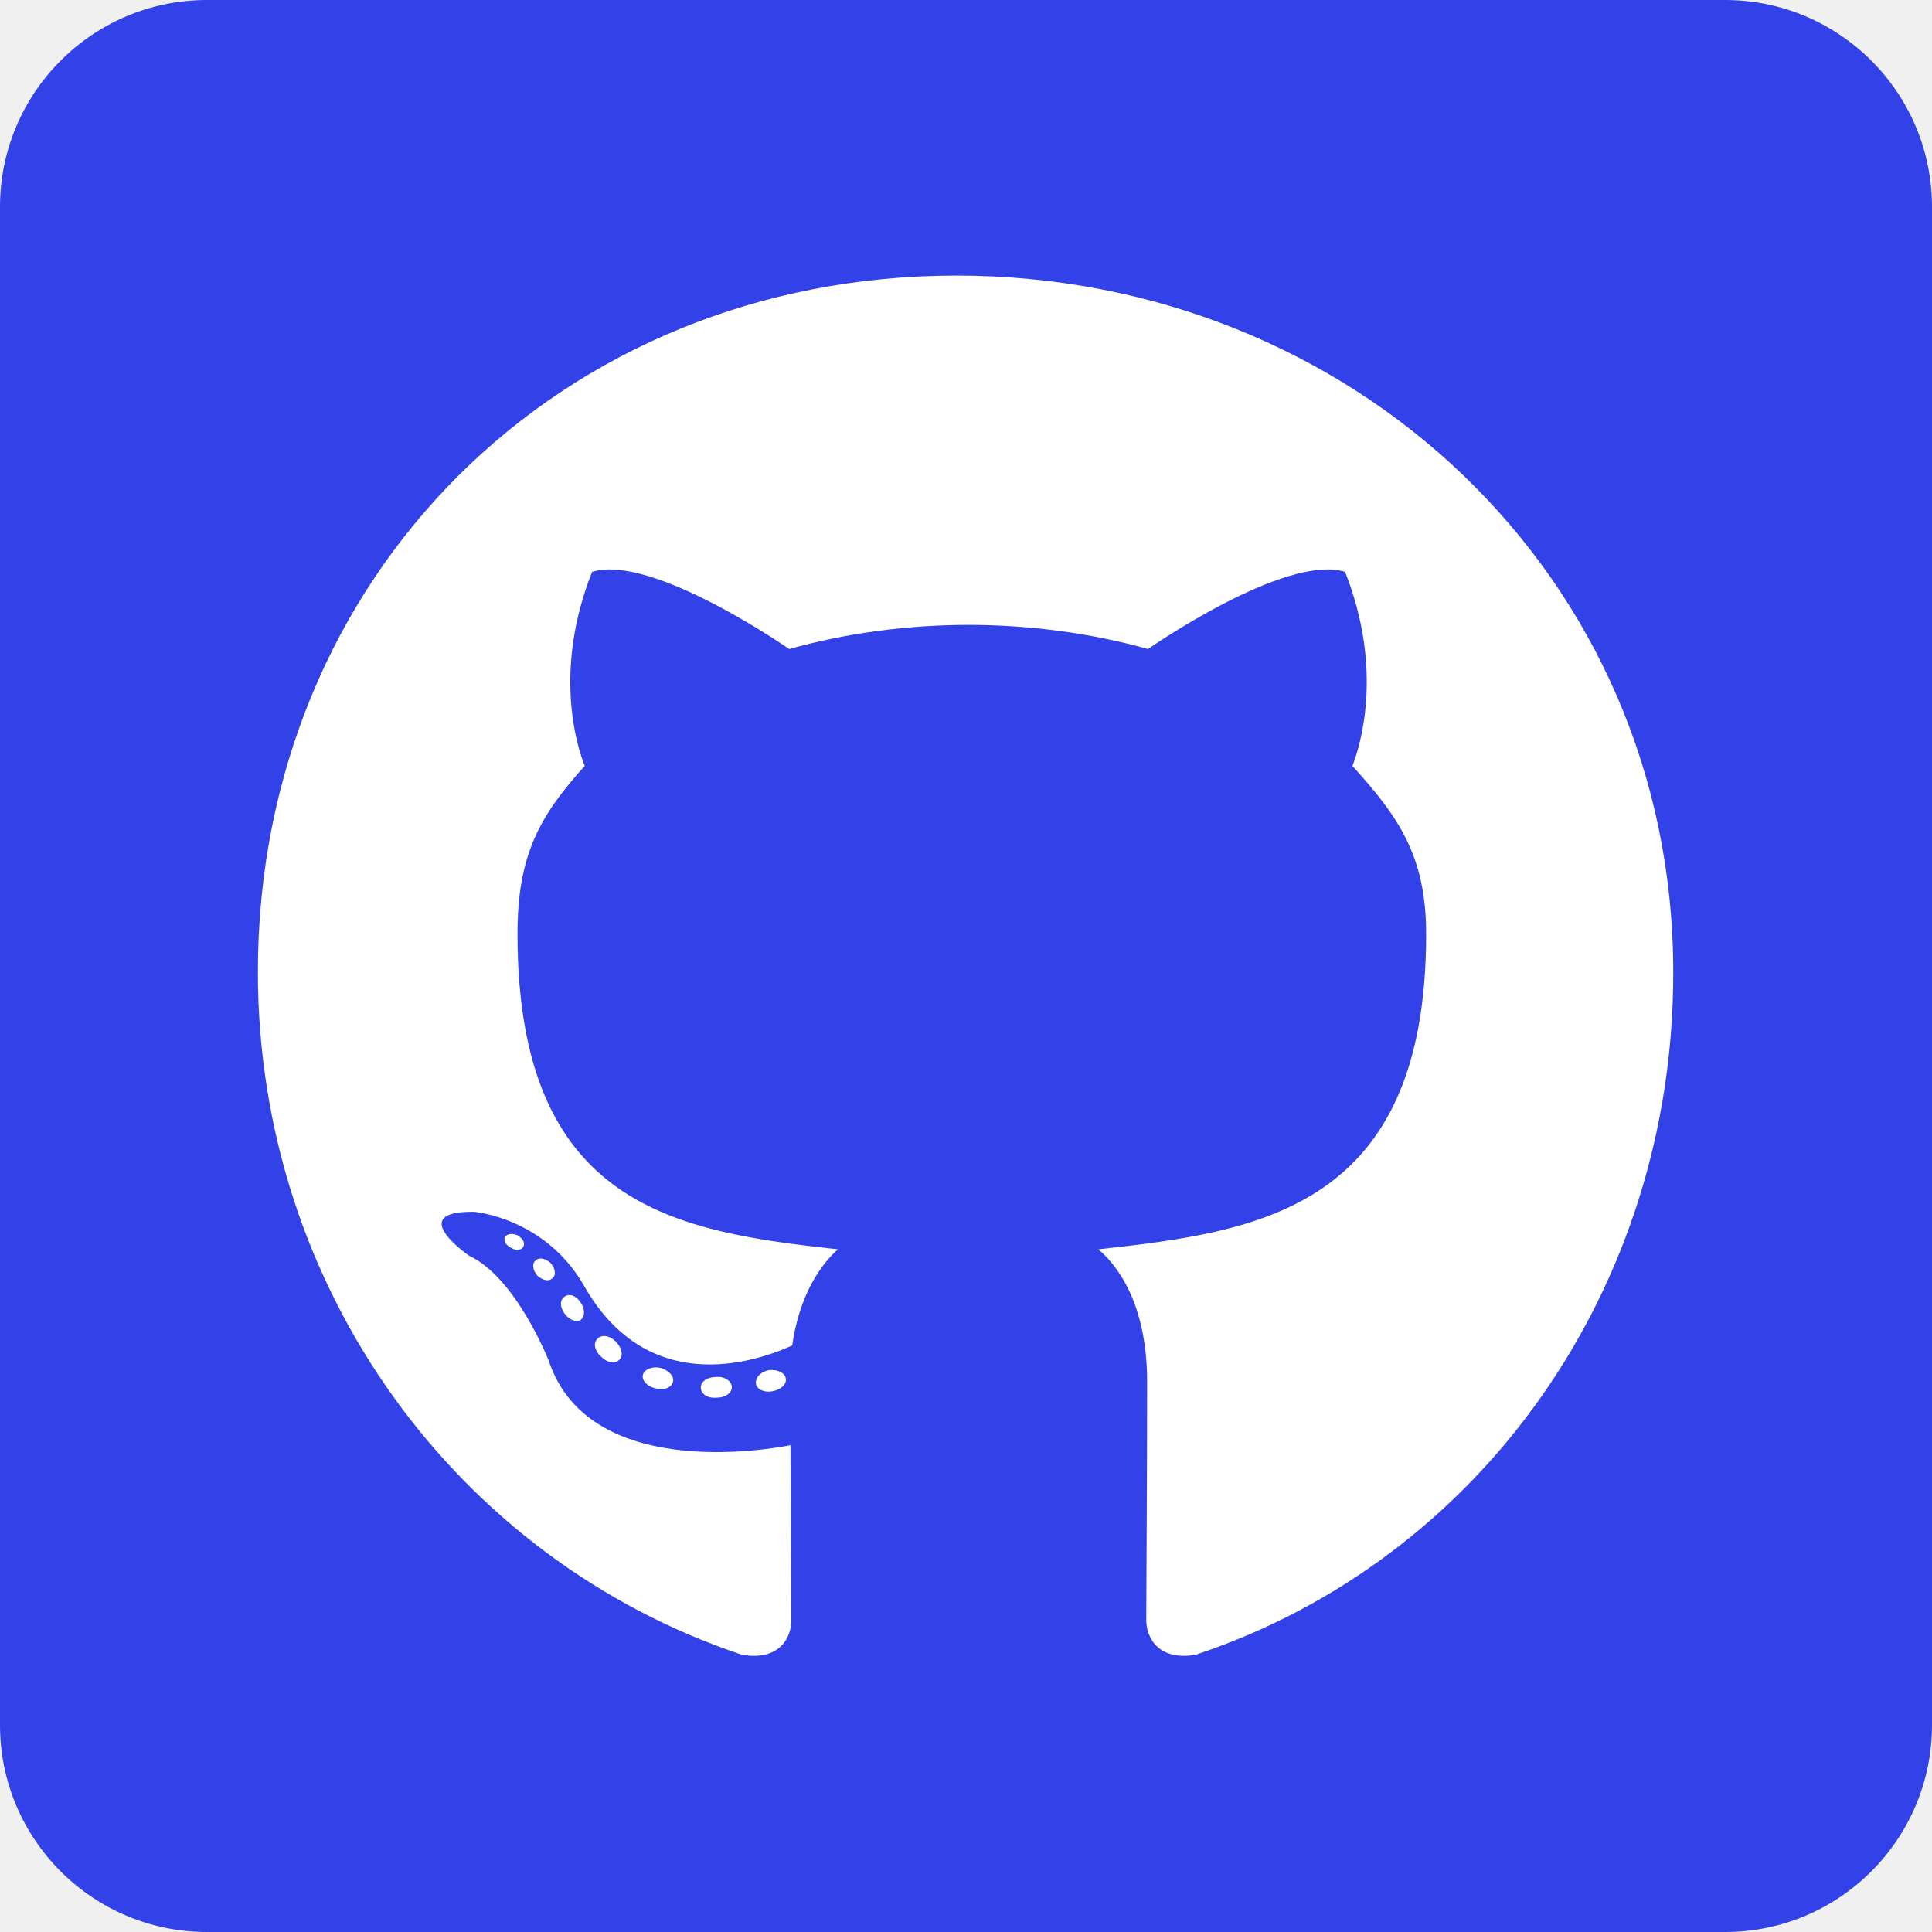
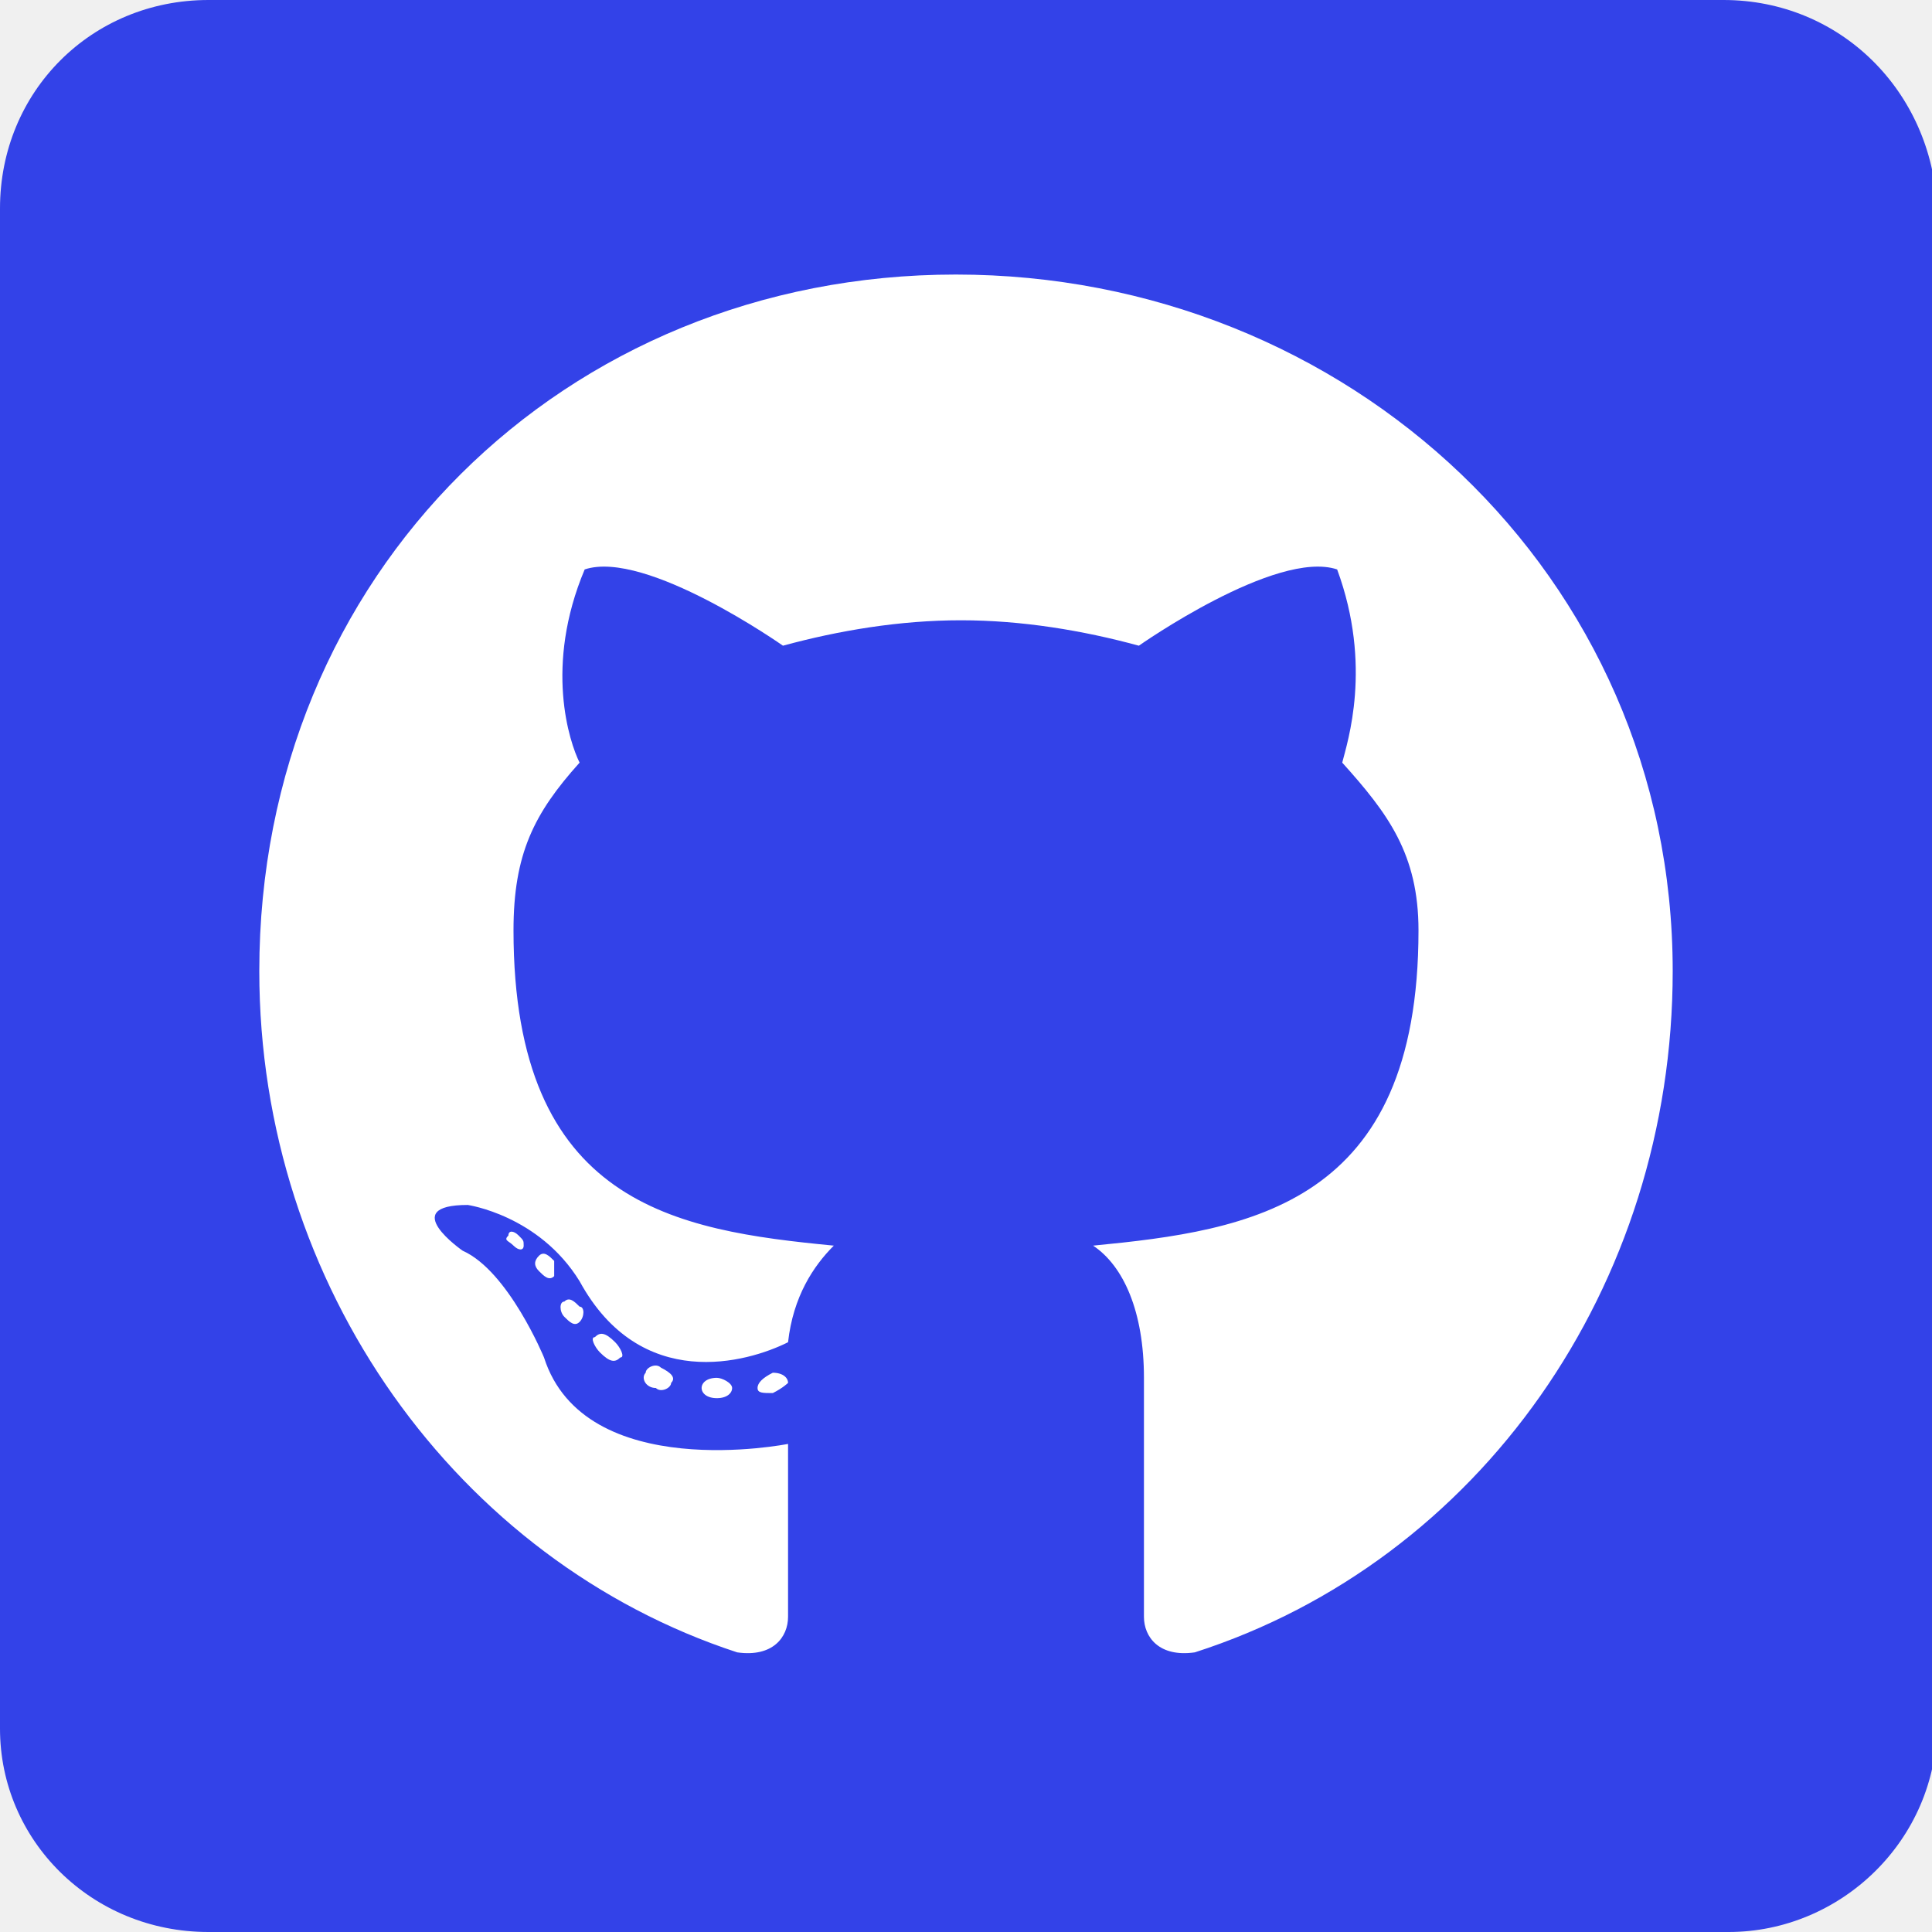
- <svg xmlns="http://www.w3.org/2000/svg" version="1.1" id="Calque_1" x="0px" y="0px" viewBox="0 0 448 448" style="enable-background:new 0 0 448 448;" xml:space="preserve">
+ <svg xmlns="http://www.w3.org/2000/svg" version="1.1" id="Calque_1" x="0px" y="0px" viewBox="0 0 38 38" style="enable-background:new 0 0 38 38;" xml:space="preserve">
  <style type="text/css">
	.st0{fill:#FFFFFF;stroke:#000000;stroke-miterlimit:10;}
	.st1{fill:#3342E8;}
</style>
-   <rect x="41.2" y="51.7" class="st0" width="365.6" height="355.1" />
-   <path class="st1" d="M400,0H48C21.5,0,0,21.5,0,48v352c0,26.5,21.5,48,48,48h352c26.5,0,48-21.5,48-48V48C448,21.5,426.5,0,400,0z   M277.3,383.7c-8.4,1.5-11.5-3.7-11.5-8c0-5.4,0.2-33,0.2-55.3c0-15.6-5.2-25.5-11.3-30.7c37-4.1,76-9.2,76-73.1  c0-18.2-6.5-27.3-17.1-39c1.7-4.3,7.4-22-1.7-45c-13.9-4.3-45.7,17.9-45.7,17.9c-13.2-3.7-27.5-5.6-41.6-5.6s-28.4,1.9-41.6,5.6  c0,0-31.8-22.2-45.7-17.9c-9.1,22.9-3.5,40.6-1.7,45c-10.6,11.7-15.6,20.8-15.6,39c0,63.6,37.3,69,74.3,73.1  c-4.8,4.3-9.1,11.7-10.6,22.3c-9.5,4.3-33.8,11.7-48.3-13.9c-9.1-15.8-25.5-17.1-25.5-17.1c-16.2-0.2-1.1,10.2-1.1,10.2  c10.8,5,18.4,24.2,18.4,24.2c9.7,29.7,56.1,19.7,56.1,19.7c0,13.9,0.2,36.5,0.2,40.6c0,4.3-3,9.5-11.5,8  c-66-22.1-112.2-84.9-112.2-158.3c0-91.8,70.2-161.5,162-161.5S388,133.6,388,225.4C388.1,298.8,343.3,361.7,277.3,383.7z   M179.2,322.6c-1.9,0.4-3.7-0.4-3.9-1.7c-0.2-1.5,1.1-2.8,3-3.2c1.9-0.2,3.7,0.6,3.9,1.9C182.5,320.9,181.2,322.2,179.2,322.6  L179.2,322.6z M169.7,321.7c0,1.3-1.5,2.4-3.5,2.4c-2.2,0.2-3.7-0.9-3.7-2.4c0-1.3,1.5-2.4,3.5-2.4  C167.9,319.1,169.7,320.2,169.7,321.7z M156,320.6c-0.4,1.3-2.4,1.9-4.1,1.3c-1.9-0.4-3.2-1.9-2.8-3.2c0.4-1.3,2.4-1.9,4.1-1.5  C155.2,317.8,156.5,319.3,156,320.6L156,320.6z M143.7,315.2c-0.9,1.1-2.8,0.9-4.3-0.6c-1.5-1.3-1.9-3.2-0.9-4.1  c0.9-1.1,2.8-0.9,4.3,0.6C144.1,312.4,144.6,314.4,143.7,315.2z M134.6,306.1c-0.9,0.6-2.6,0-3.7-1.5s-1.1-3.2,0-3.9  c1.1-0.9,2.8-0.2,3.7,1.3C135.7,303.5,135.7,305.3,134.6,306.1z M128.1,296.4c-0.9,0.9-2.4,0.4-3.5-0.6c-1.1-1.3-1.3-2.8-0.4-3.5  c0.9-0.9,2.4-0.4,3.5,0.6C128.8,294.2,129,295.7,128.1,296.4z M121.4,289c-0.4,0.9-1.7,1.1-2.8,0.4c-1.3-0.6-1.9-1.7-1.5-2.6  c0.4-0.6,1.5-0.9,2.8-0.4C121.2,287.1,121.8,288.2,121.4,289z" />
+   <rect x="3.5" y="4.4" class="st0" width="31" height="30.1" />
+   <path class="st1" d="M33.9,0H4.1C1.8,0,0,1.8,0,4.1v29.9C0,36.2,1.8,38,4.1,38h29.9c2.2,0,4.1-1.8,4.1-4.1V4.1C38,1.8,36.2,0,33.9,0  z M23.5,32.5c-0.7,0.1-1-0.3-1-0.7c0-0.5,0-2.8,0-4.7c0-1.3-0.4-2.2-1-2.6c3.1-0.3,6.4-0.8,6.4-6.2c0-1.5-0.6-2.3-1.5-3.3  c0.1-0.4,0.6-1.9-0.1-3.8c-1.2-0.4-3.9,1.5-3.9,1.5c-1.1-0.3-2.3-0.5-3.5-0.5c-1.2,0-2.4,0.2-3.5,0.5c0,0-2.7-1.9-3.9-1.5  c-0.8,1.9-0.3,3.4-0.1,3.8c-0.9,1-1.3,1.8-1.3,3.3c0,5.4,3.2,5.9,6.3,6.2c-0.4,0.4-0.8,1-0.9,1.9c-0.8,0.4-2.9,1-4.1-1.2  c-0.8-1.3-2.2-1.5-2.2-1.5c-1.4,0-0.1,0.9-0.1,0.9c0.9,0.4,1.6,2.1,1.6,2.1c0.8,2.5,4.8,1.7,4.8,1.7c0,1.2,0,3.1,0,3.4  c0,0.4-0.3,0.8-1,0.7C9,30.7,5.1,25.3,5.1,19.1c0-7.8,6-13.7,13.7-13.7s14.1,5.9,14.1,13.7C32.9,25.3,29.1,30.7,23.5,32.5z   M15.2,27.4c-0.2,0-0.3,0-0.3-0.1c0-0.1,0.1-0.2,0.3-0.3c0.2,0,0.3,0.1,0.3,0.2C15.5,27.2,15.4,27.3,15.2,27.4L15.2,27.4z   M14.4,27.3c0,0.1-0.1,0.2-0.3,0.2c-0.2,0-0.3-0.1-0.3-0.2c0-0.1,0.1-0.2,0.3-0.2C14.2,27.1,14.4,27.2,14.4,27.3z M13.2,27.2  c0,0.1-0.2,0.2-0.3,0.1c-0.2,0-0.3-0.2-0.2-0.3c0-0.1,0.2-0.2,0.3-0.1C13.2,27,13.3,27.1,13.2,27.2L13.2,27.2z M12.2,26.7  c-0.1,0.1-0.2,0.1-0.4-0.1c-0.1-0.1-0.2-0.3-0.1-0.3c0.1-0.1,0.2-0.1,0.4,0.1C12.2,26.5,12.3,26.7,12.2,26.7z M11.4,26  c-0.1,0.1-0.2,0-0.3-0.1c-0.1-0.1-0.1-0.3,0-0.3c0.1-0.1,0.2,0,0.3,0.1C11.5,25.7,11.5,25.9,11.4,26z M10.9,25.1  c-0.1,0.1-0.2,0-0.3-0.1c-0.1-0.1-0.1-0.2,0-0.3c0.1-0.1,0.2,0,0.3,0.1C10.9,25,10.9,25.1,10.9,25.1z M10.3,24.5  c0,0.1-0.1,0.1-0.2,0c-0.1-0.1-0.2-0.1-0.1-0.2c0-0.1,0.1-0.1,0.2,0C10.3,24.4,10.3,24.4,10.3,24.5z" />
</svg>
